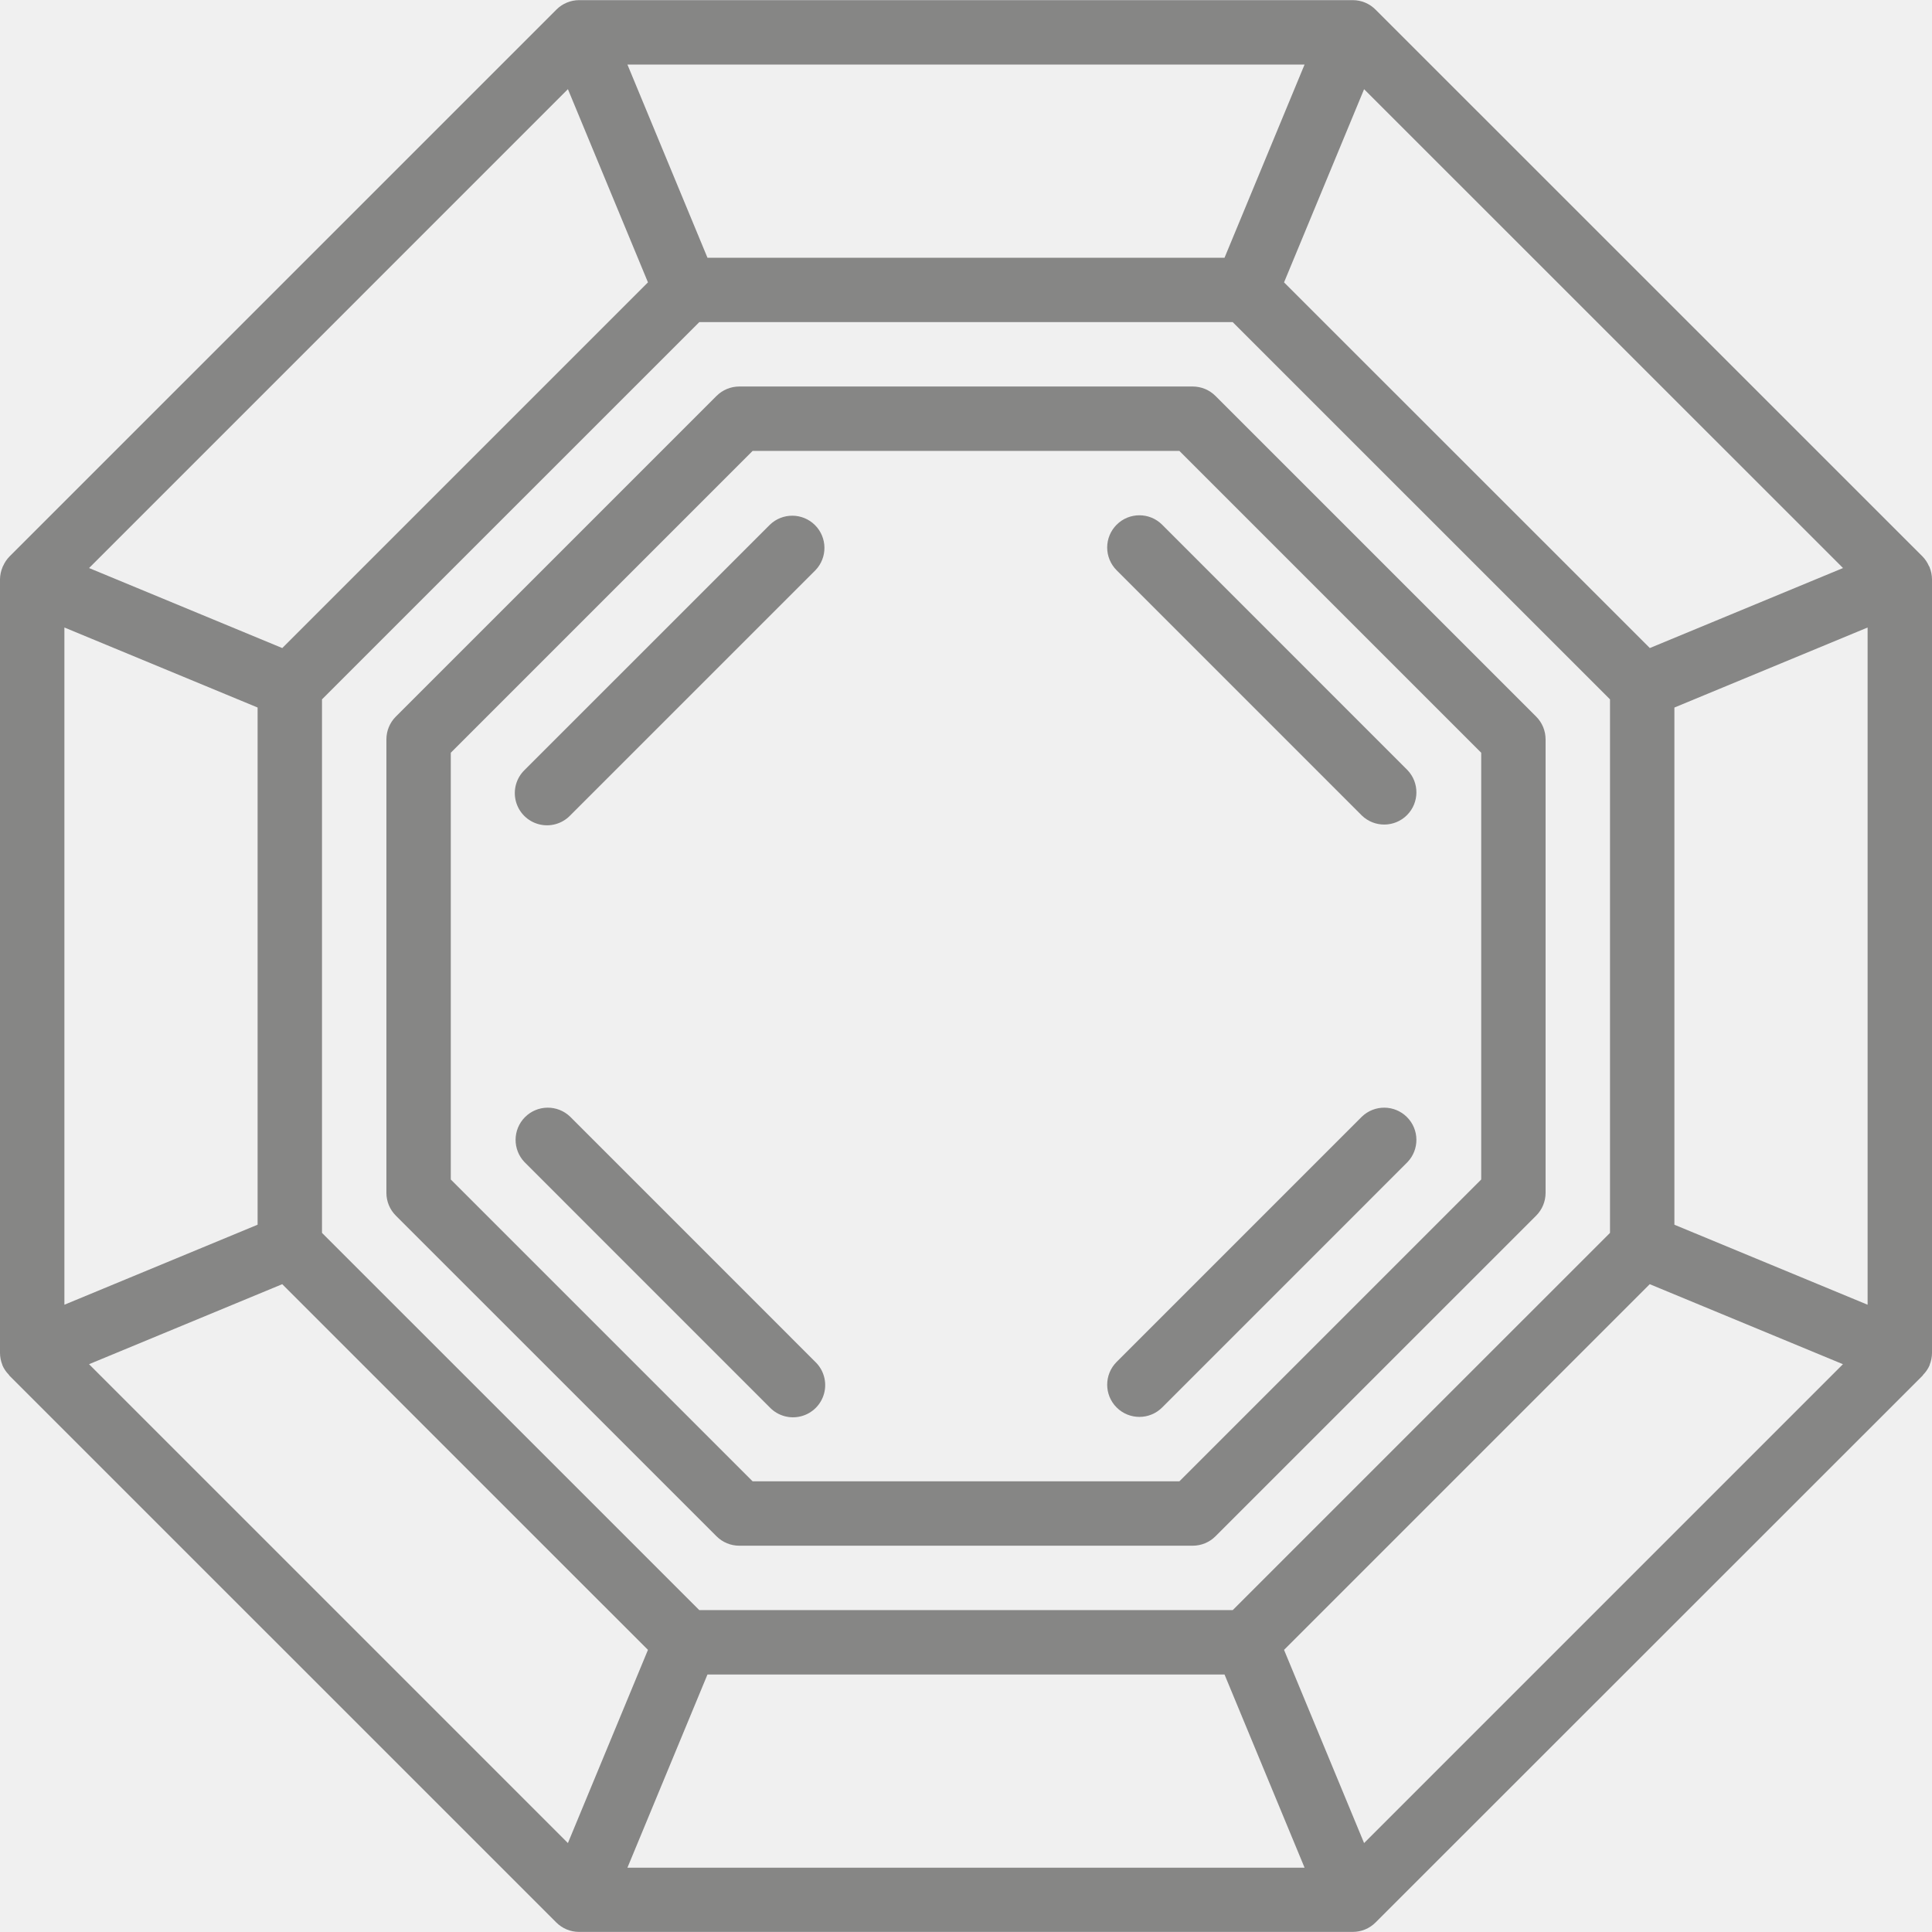
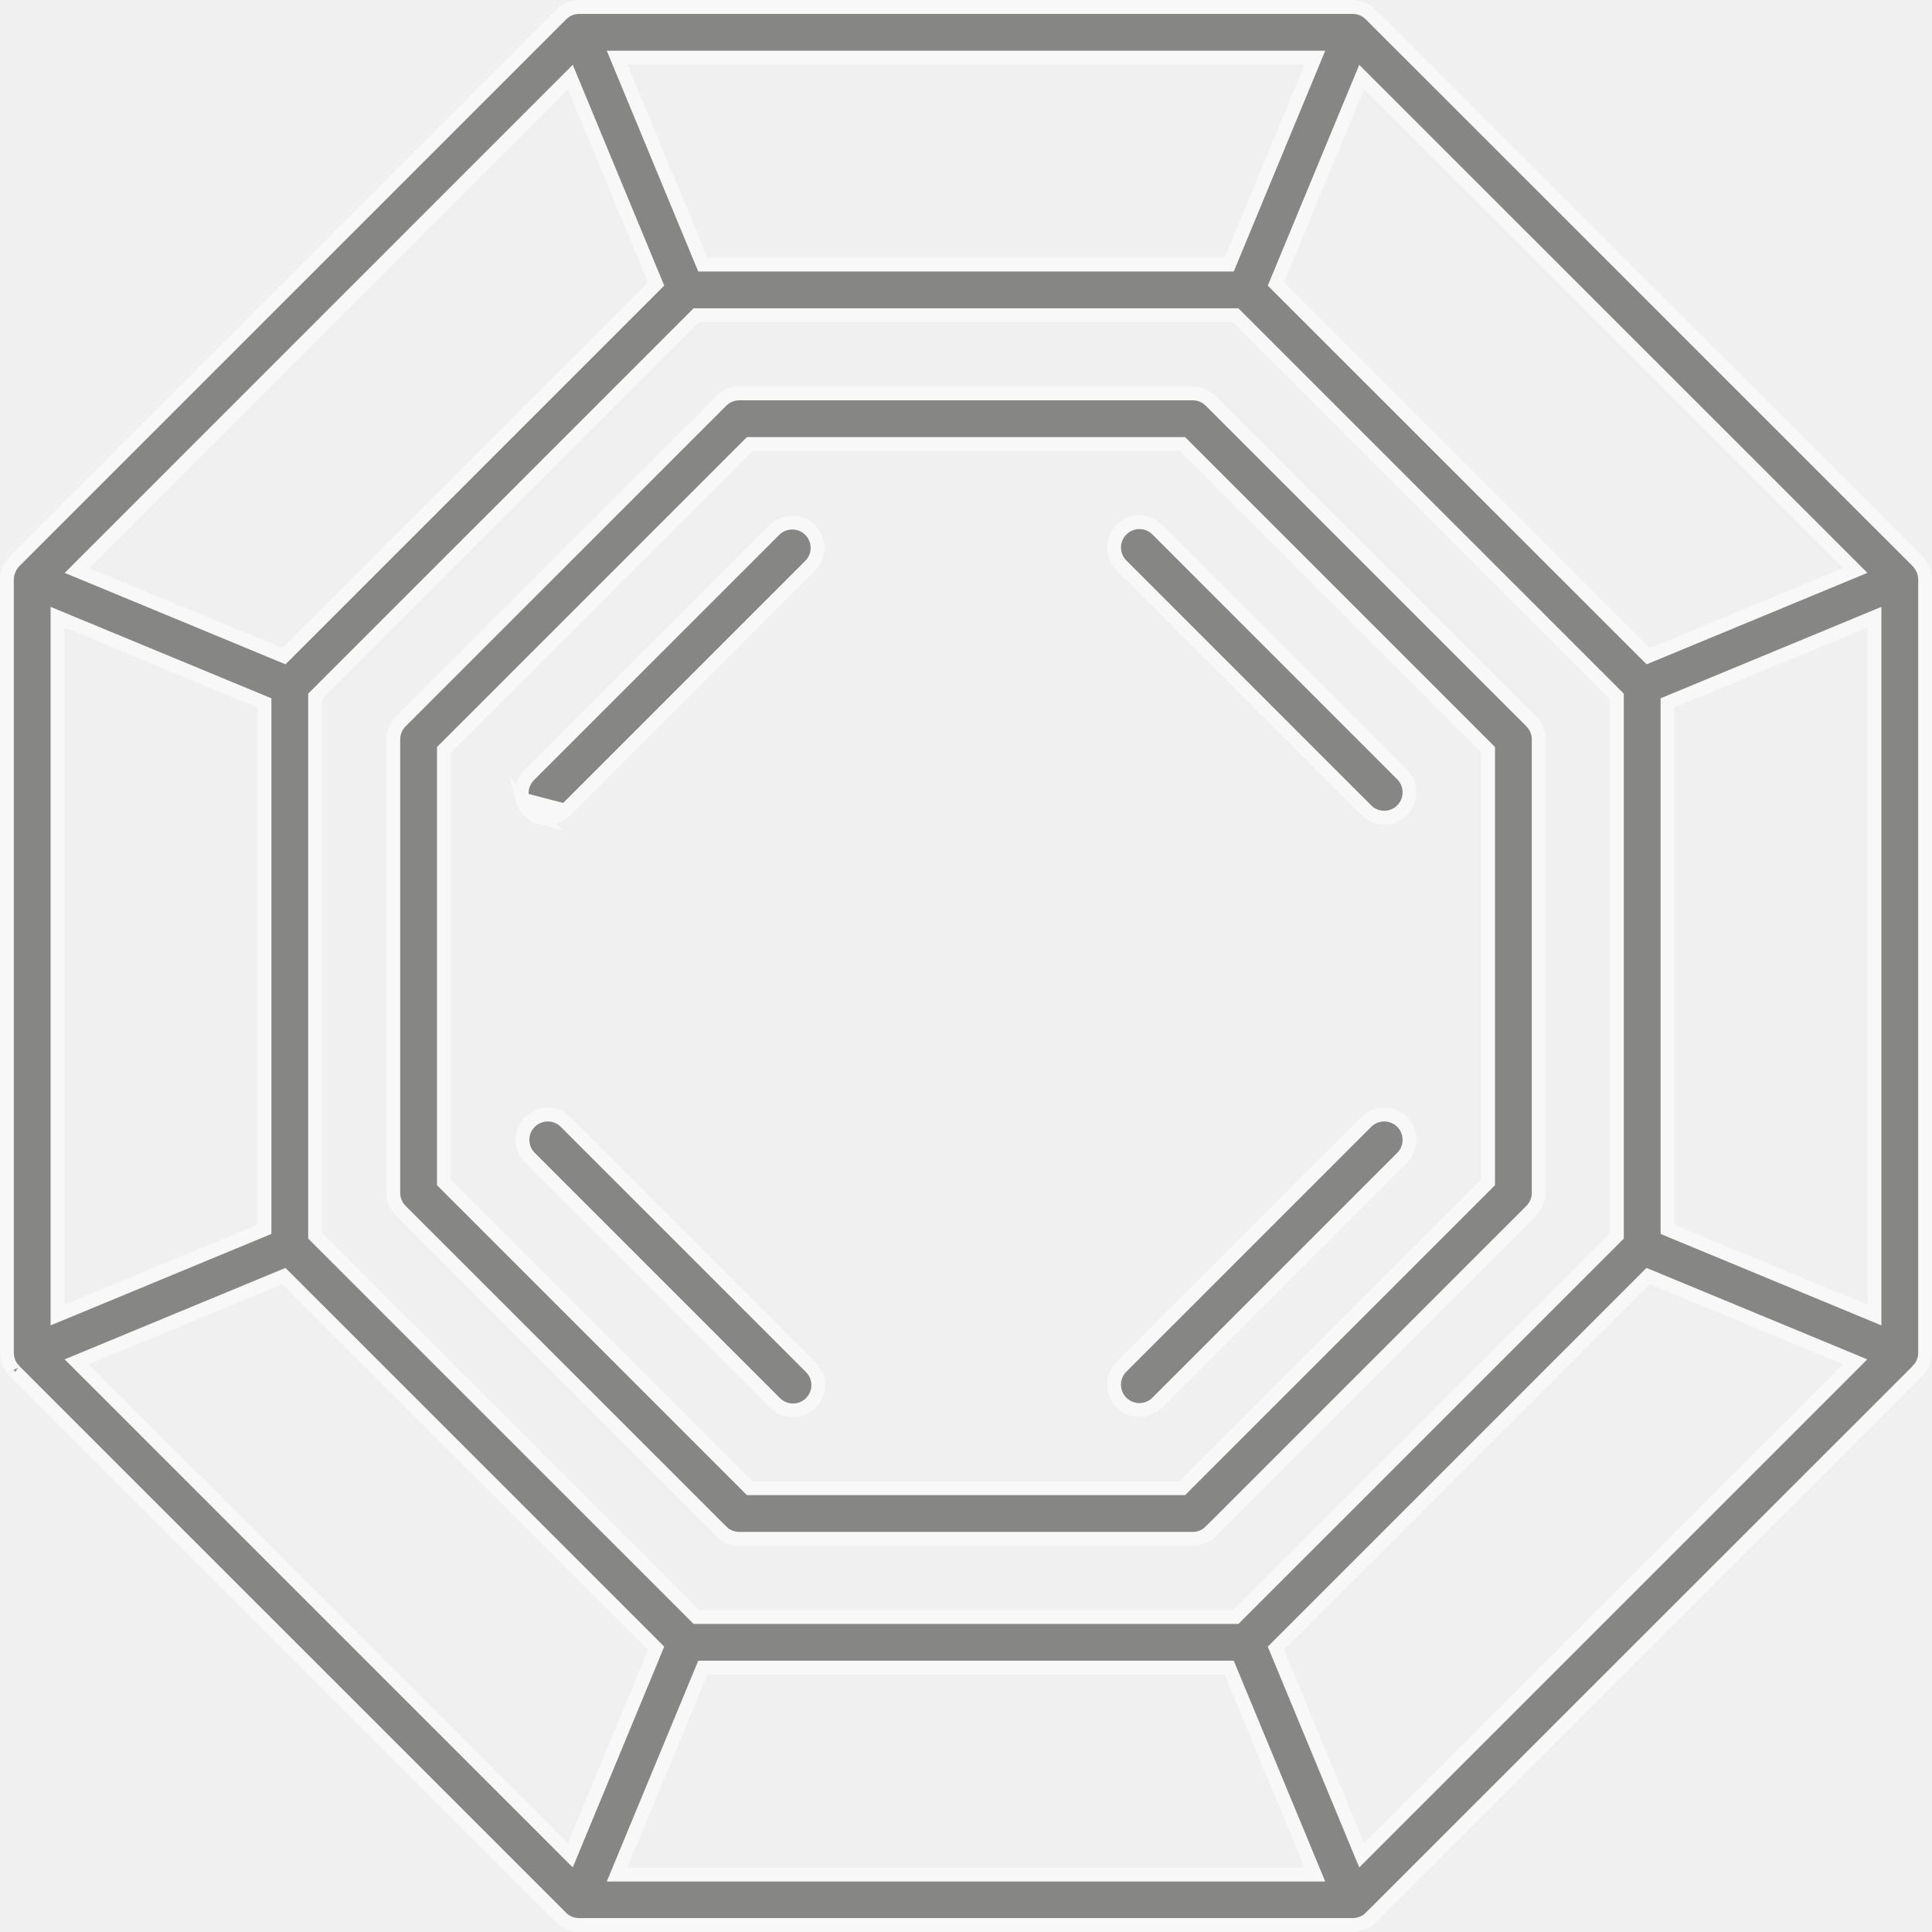
- <svg xmlns="http://www.w3.org/2000/svg" width="120" height="120" viewBox="0 0 120 120" fill="none">
+ <svg xmlns="http://www.w3.org/2000/svg" width="84" height="84" viewBox="0 0 84 84" fill="none">
  <g opacity="0.5" clip-path="url(#clip0)">
-     <path d="M74.082 24.007H45.918C45.388 24.007 44.879 24.218 44.504 24.593L24.586 44.509C24.211 44.884 24 45.393 24 45.923V74.091C24 74.621 24.211 75.13 24.586 75.505L44.504 95.421C44.879 95.796 45.387 96.007 45.918 96.007H74.082C74.612 96.007 75.121 95.796 75.496 95.421L95.414 75.505C95.789 75.13 95.999 74.621 95.999 74.091V45.923C95.999 45.393 95.789 44.884 95.414 44.509L75.496 24.593C75.121 24.218 74.612 24.007 74.082 24.007ZM92 73.261L73.254 92.007H46.746L28 73.261V46.753L46.746 28.007H73.254L92 46.753V73.261Z" fill="#1C1B1A" />
-     <path d="M33.469 51.196C34.168 51.379 34.912 51.171 35.414 50.651L50.646 35.421C51.404 34.636 51.393 33.389 50.622 32.617C49.85 31.846 48.603 31.835 47.818 32.593L32.586 47.823C32.066 48.325 31.858 49.069 32.041 49.768C32.224 50.467 32.77 51.013 33.469 51.196Z" fill="#1C1B1A" />
-     <path d="M84.586 69.361L69.356 84.591C68.575 85.372 68.574 86.638 69.355 87.42C70.136 88.201 71.402 88.202 72.184 87.421L87.414 72.189C88.172 71.404 88.161 70.156 87.389 69.385C86.618 68.614 85.371 68.603 84.586 69.361Z" fill="#1C1B1A" />
-     <path d="M35.414 69.361C34.629 68.603 33.382 68.614 32.61 69.385C31.839 70.157 31.828 71.404 32.586 72.189L47.816 87.421C48.318 87.941 49.062 88.149 49.761 87.966C50.46 87.783 51.006 87.237 51.189 86.538C51.372 85.839 51.164 85.095 50.644 84.593L35.414 69.361Z" fill="#1C1B1A" />
-     <path d="M69.356 32.591C68.981 32.966 68.769 33.475 68.769 34.006C68.769 34.537 68.981 35.046 69.356 35.421L84.586 50.653C85.371 51.411 86.618 51.4 87.39 50.629C88.161 49.857 88.172 48.61 87.414 47.825L72.184 32.591C71.403 31.81 70.137 31.81 69.356 32.591Z" fill="#1C1B1A" />
-     <path d="M119.852 35.238L119.848 35.218C119.848 35.198 119.822 35.186 119.812 35.164C119.716 34.941 119.581 34.738 119.412 34.564L85.448 0.608C85.073 0.225 84.56 0.009 84.024 0.008H35.976C35.446 0.008 34.937 0.219 34.562 0.594L0.586 34.569C0.417 34.743 0.281 34.947 0.186 35.169C0.186 35.185 0.164 35.193 0.158 35.209V35.229C0.057 35.468 0.003 35.724 0 35.983V84.031C0.001 84.287 0.051 84.54 0.148 84.778V84.797C0.244 85.016 0.38 85.216 0.548 85.387C0.564 85.405 0.57 85.429 0.586 85.445L34.552 119.408C34.927 119.783 35.436 119.994 35.966 119.994H84.024C84.554 119.994 85.063 119.783 85.438 119.408L119.414 85.445C119.43 85.43 119.436 85.405 119.452 85.388C119.62 85.217 119.755 85.017 119.852 84.798V84.778C119.948 84.541 119.999 84.288 120 84.032V35.983C119.998 35.728 119.948 35.475 119.852 35.238ZM84.726 5.54L114.474 35.282L102.474 40.251L79.754 17.539L84.726 5.54ZM100 43.438V76.577L76.566 100.007H43.434L20 76.577V43.438L43.434 20.008H76.566L100 43.438ZM81.03 4.008L76.058 16.008H43.942L38.97 4.008H81.03ZM35.274 5.538L40.246 17.538L17.532 40.252L5.532 35.282L35.274 5.538ZM4 38.975L16 43.945V76.069L4 81.039V38.975ZM35.274 114.476L5.53 84.733L17.53 79.763L40.246 102.476L35.274 114.476ZM38.97 116.007L43.942 104.007H76.058L81.03 116.007H38.97ZM84.726 114.477L79.754 102.477L102.468 79.763L114.468 84.733L84.726 114.477ZM116 81.039L104 76.07V43.946L116 38.976V81.039Z" fill="#1C1B1A" />
+     <path d="M31.365 17.427L31.365 17.427C31.571 17.221 31.851 17.105 32.142 17.105H51.857C52.149 17.105 52.428 17.221 52.635 17.427L52.635 17.427L66.577 31.368C66.784 31.575 66.9 31.854 66.9 32.146V51.864C66.9 52.155 66.784 52.435 66.577 52.641L52.635 66.582L52.847 66.794L52.635 66.582C52.428 66.789 52.149 66.905 51.857 66.905H32.142C31.851 66.905 31.571 66.789 31.365 66.582L31.152 66.794L31.365 66.582L17.422 52.641C17.216 52.435 17.1 52.155 17.1 51.864V32.146C17.1 31.854 17.216 31.575 17.422 31.368L31.365 17.427ZM64.612 51.495L64.7 51.407V51.283V32.727V32.603L64.612 32.515L51.49 19.393L51.402 19.305H51.278H32.722H32.598L32.51 19.393L19.388 32.515L19.3 32.603V32.727V51.283V51.407L19.388 51.495L32.51 64.617L32.598 64.705H32.722H51.278H51.402L51.49 64.617L64.612 51.495Z" fill="#1C1B1A" stroke="white" stroke-width="0.6" />
+     <path d="M24.578 35.243L24.578 35.243L35.238 24.584C35.653 24.153 35.647 23.468 35.223 23.044L35.223 23.044C34.799 22.62 34.114 22.614 33.683 23.029L23.022 33.688L23.019 33.692L23.019 33.692C22.733 33.968 22.618 34.377 22.719 34.762L24.578 35.243ZM24.578 35.243L24.574 35.247M24.578 35.243L24.574 35.247M24.574 35.247C24.298 35.533 23.889 35.648 23.504 35.547M24.574 35.247L23.504 35.547M23.504 35.547C23.12 35.447 22.819 35.146 22.719 34.762L23.504 35.547Z" fill="#1C1B1A" stroke="white" stroke-width="0.6" />
+     <path d="M48.761 59.426L48.761 59.426L59.42 48.767C59.852 48.352 60.537 48.358 60.961 48.782C61.384 49.205 61.391 49.89 60.976 50.322L50.317 60.982C50.317 60.982 50.317 60.982 50.316 60.982C49.887 61.412 49.19 61.411 48.761 60.982C48.331 60.552 48.331 59.855 48.761 59.426Z" fill="#1C1B1A" stroke="white" stroke-width="0.6" />
+     <path d="M23.039 48.782L23.039 48.782C23.463 48.358 24.148 48.351 24.579 48.767L35.238 59.427L35.238 59.427L35.242 59.431C35.528 59.707 35.643 60.116 35.542 60.501C35.441 60.885 35.141 61.185 34.757 61.286C34.372 61.387 33.963 61.272 33.687 60.986L33.687 60.986L33.683 60.982L23.024 50.322C22.609 49.89 22.615 49.206 23.039 48.782Z" fill="#1C1B1A" stroke="white" stroke-width="0.6" />
+     <path d="M48.761 23.026L48.761 23.026C49.191 22.596 49.887 22.596 50.317 23.026C50.317 23.026 50.317 23.026 50.317 23.026L60.976 33.688C61.391 34.119 61.384 34.804 60.961 35.228L60.961 35.228C60.537 35.651 59.852 35.658 59.42 35.243L48.761 24.582L48.761 24.582C48.555 24.376 48.439 24.096 48.439 23.804C48.439 23.512 48.555 23.232 48.761 23.026Z" fill="#1C1B1A" stroke="white" stroke-width="0.6" />
+     <path d="M83.596 24.739C83.604 24.757 83.612 24.772 83.621 24.785C83.672 24.913 83.699 25.051 83.7 25.189C83.7 25.19 83.7 25.19 83.7 25.19V58.821C83.7 58.821 83.7 58.822 83.7 58.822C83.699 58.962 83.671 59.101 83.619 59.231L83.597 59.286V59.291C83.546 59.391 83.481 59.482 83.402 59.561L83.402 59.561L83.393 59.571C83.375 59.591 83.362 59.61 83.354 59.623L59.594 83.373L59.806 83.585L59.594 83.373C59.388 83.58 59.108 83.695 58.817 83.695H25.176C24.885 83.695 24.605 83.58 24.399 83.373L0.646 59.623C0.638 59.61 0.626 59.592 0.608 59.573L0.603 59.567L0.598 59.561C0.519 59.481 0.454 59.39 0.404 59.291V59.285L0.381 59.231C0.328 59.101 0.301 58.962 0.3 58.821V25.191C0.302 25.049 0.332 24.908 0.387 24.777L0.387 24.776C0.397 24.761 0.406 24.742 0.413 24.721C0.465 24.605 0.536 24.5 0.624 24.409L24.406 0.628C24.612 0.421 24.892 0.305 25.183 0.305H58.816C59.111 0.306 59.393 0.425 59.599 0.635L59.602 0.638L83.373 24.404C83.373 24.404 83.374 24.404 83.374 24.405C83.466 24.5 83.54 24.612 83.593 24.733L83.593 24.733L83.596 24.739ZM83.339 59.65C83.338 59.652 83.338 59.651 83.339 59.65L83.339 59.65ZM0.661 59.65L0.661 59.649C0.661 59.651 0.662 59.651 0.661 59.65ZM59.52 3.666L59.203 3.348L59.031 3.763L55.551 12.163L55.474 12.348L55.616 12.49L71.52 28.388L71.662 28.53L71.847 28.453L80.247 24.974L80.662 24.802L80.344 24.485L59.52 3.666ZM70.3 30.406V30.282L70.212 30.194L53.808 13.793L53.72 13.705H53.596H30.404H30.279L30.192 13.793L13.788 30.194L13.7 30.282V30.406V53.604V53.728L13.788 53.816L30.192 70.217L30.279 70.305H30.404H53.596H53.721L53.808 70.217L70.212 53.816L70.3 53.728V53.604V30.406ZM56.998 2.92L57.17 2.505H56.721H27.279H26.83L27.002 2.92L30.482 11.32L30.559 11.505H30.759H53.241H53.441L53.518 11.32L56.998 2.92ZM24.969 3.762L24.797 3.347L24.48 3.664L3.66 24.485L3.343 24.803L3.758 24.974L12.158 28.453L12.343 28.53L12.485 28.388L28.384 12.489L28.526 12.347L28.449 12.162L24.969 3.762ZM2.915 27.006L2.5 26.834V27.283V56.727V57.176L2.915 57.005L11.315 53.526L11.5 53.449V53.249V30.762V30.561L11.315 30.485L2.915 27.006ZM24.48 80.345L24.797 80.663L24.969 80.248L28.45 71.848L28.526 71.663L28.384 71.521L12.483 55.622L12.341 55.481L12.156 55.557L3.756 59.036L3.341 59.208L3.659 59.526L24.48 80.345ZM27.002 81.091L26.83 81.505H27.279H56.721H57.17L56.998 81.091L53.518 72.691L53.441 72.505H53.241H30.759H30.559L30.482 72.691L27.002 81.091ZM59.031 80.249L59.203 80.664L59.52 80.346L80.34 59.526L80.657 59.208L80.242 59.036L71.842 55.557L71.657 55.481L71.516 55.622L55.616 71.522L55.474 71.664L55.551 71.849L59.031 80.249ZM81.085 57.005L81.5 57.177V56.728V27.283V26.834L81.085 27.006L72.685 30.485L72.5 30.561V30.762V53.249V53.449L72.685 53.526L81.085 57.005Z" fill="#1C1B1A" stroke="white" stroke-width="0.6" />
  </g>
  <defs>
    <clipPath id="clip0">
-       <rect width="120" height="120" fill="white" />
+       <rect width="84" height="84" fill="white" />
    </clipPath>
  </defs>
</svg>
